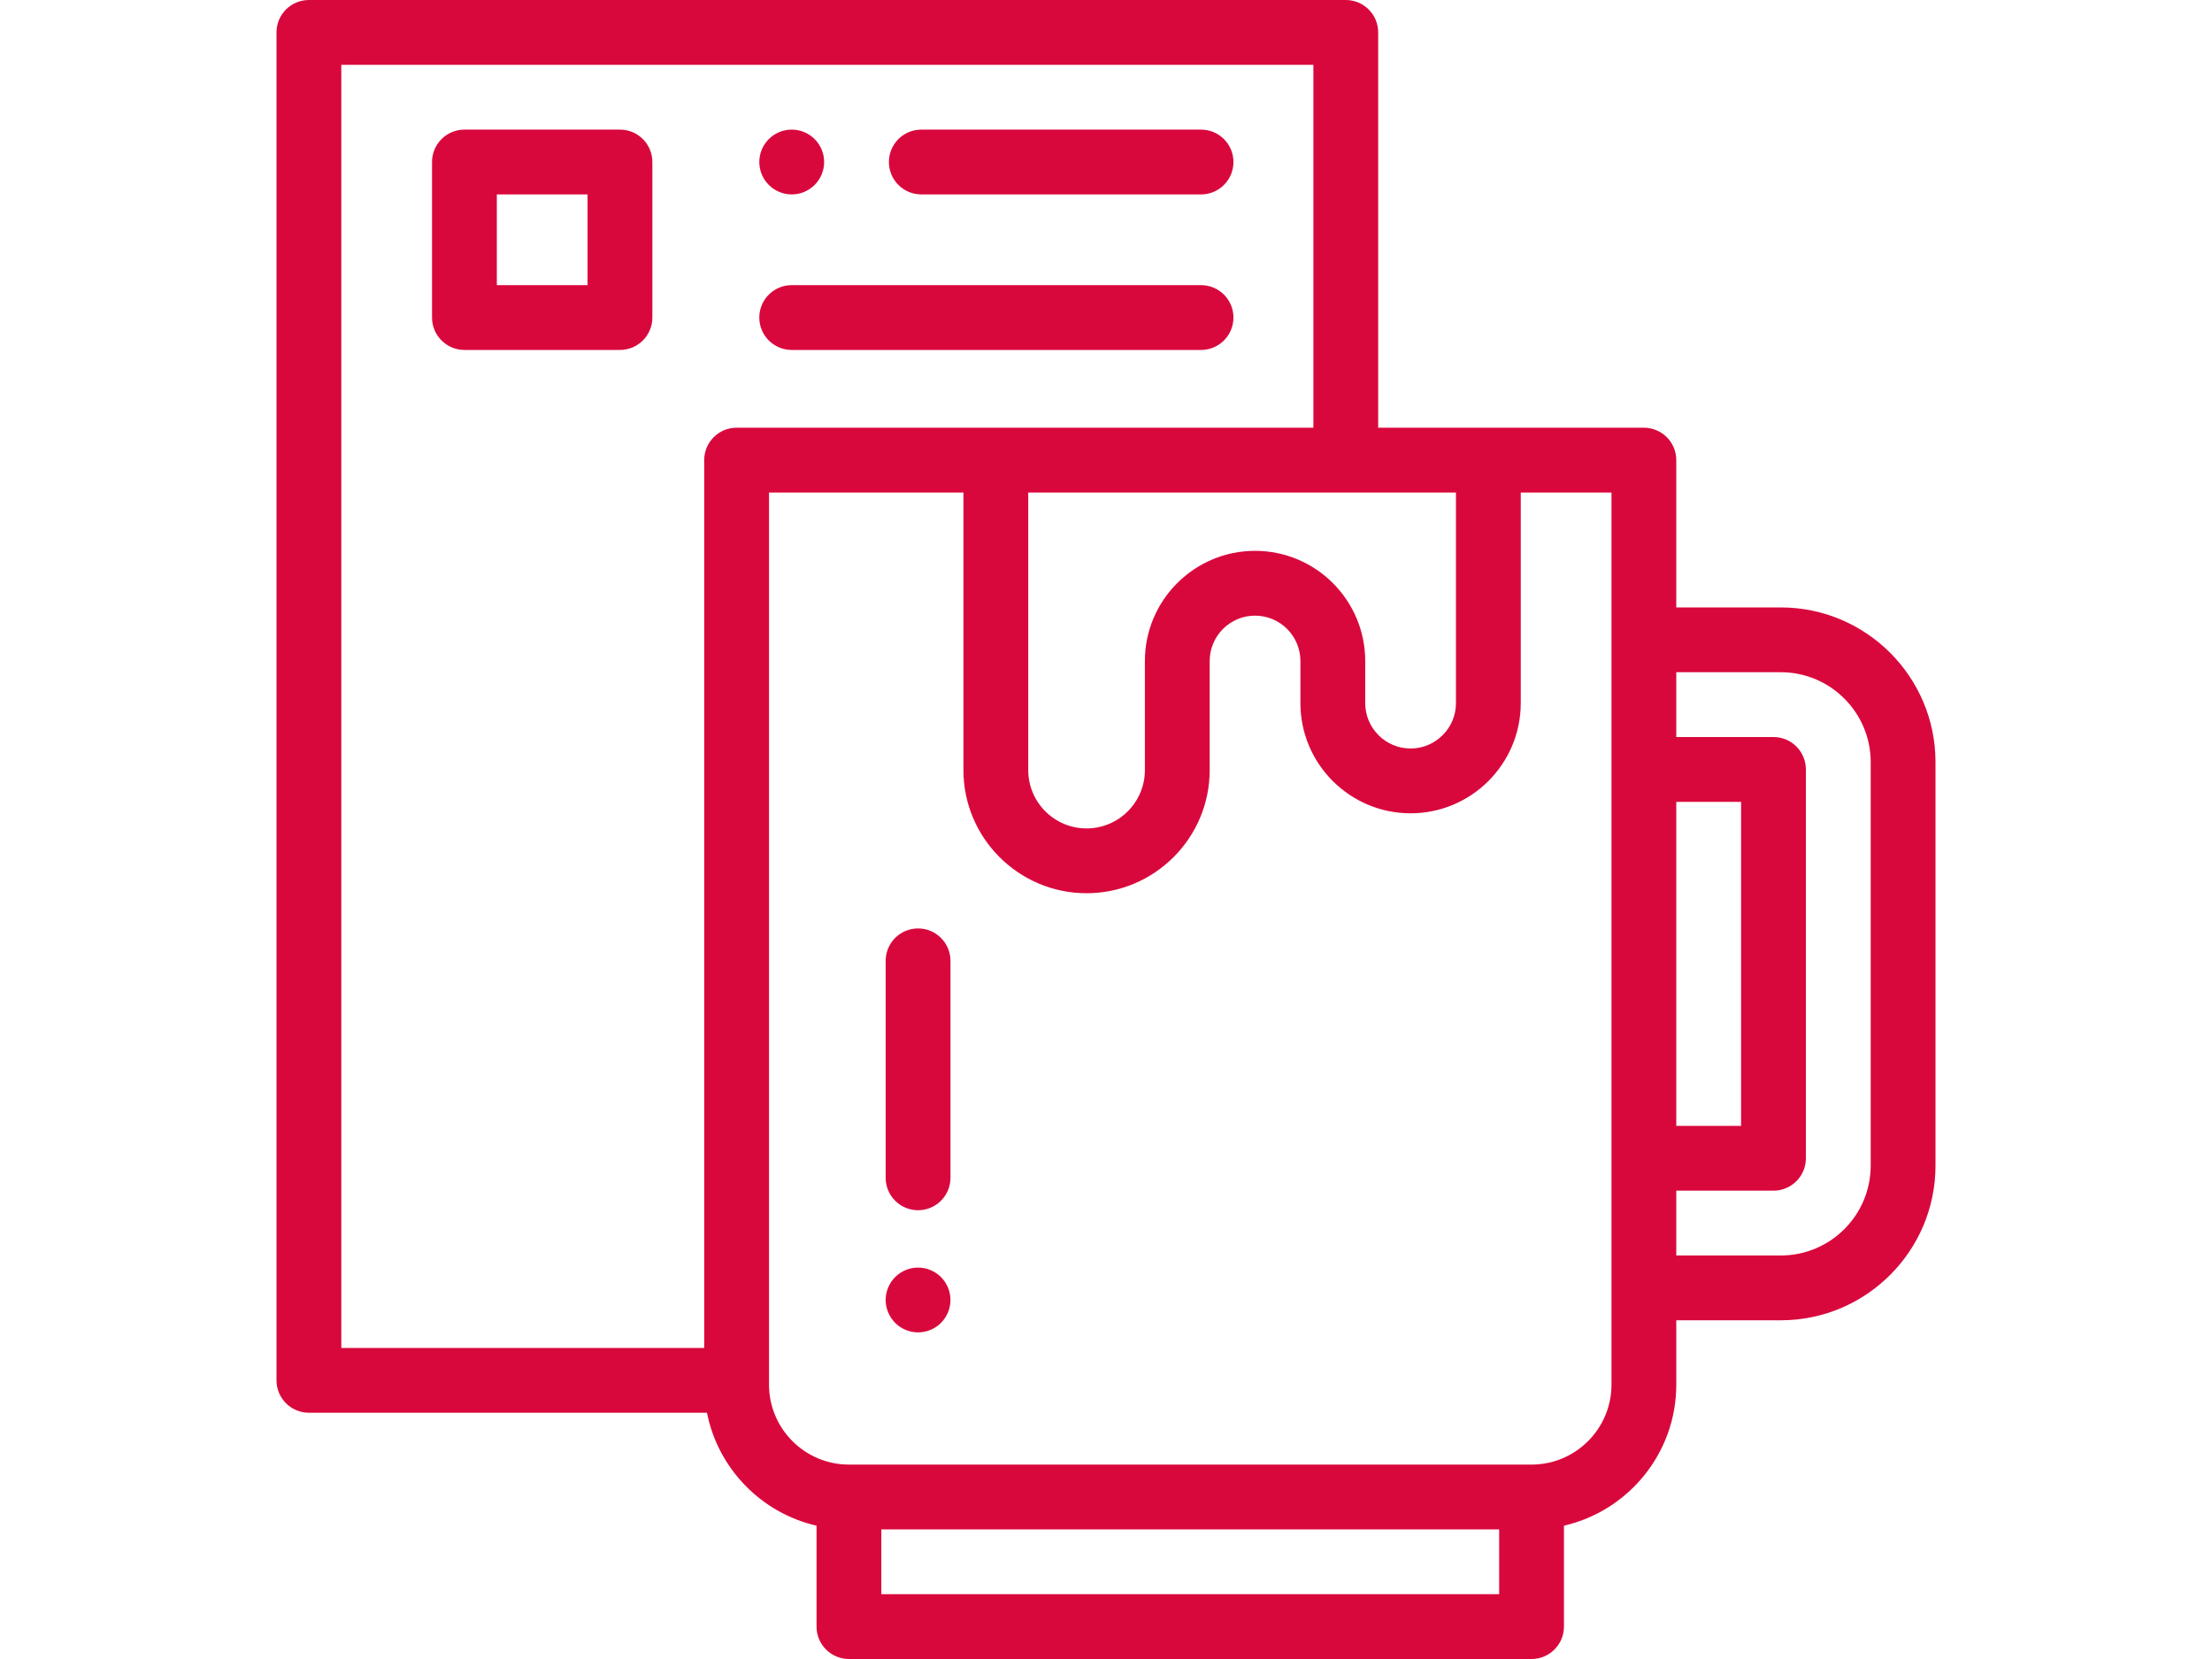
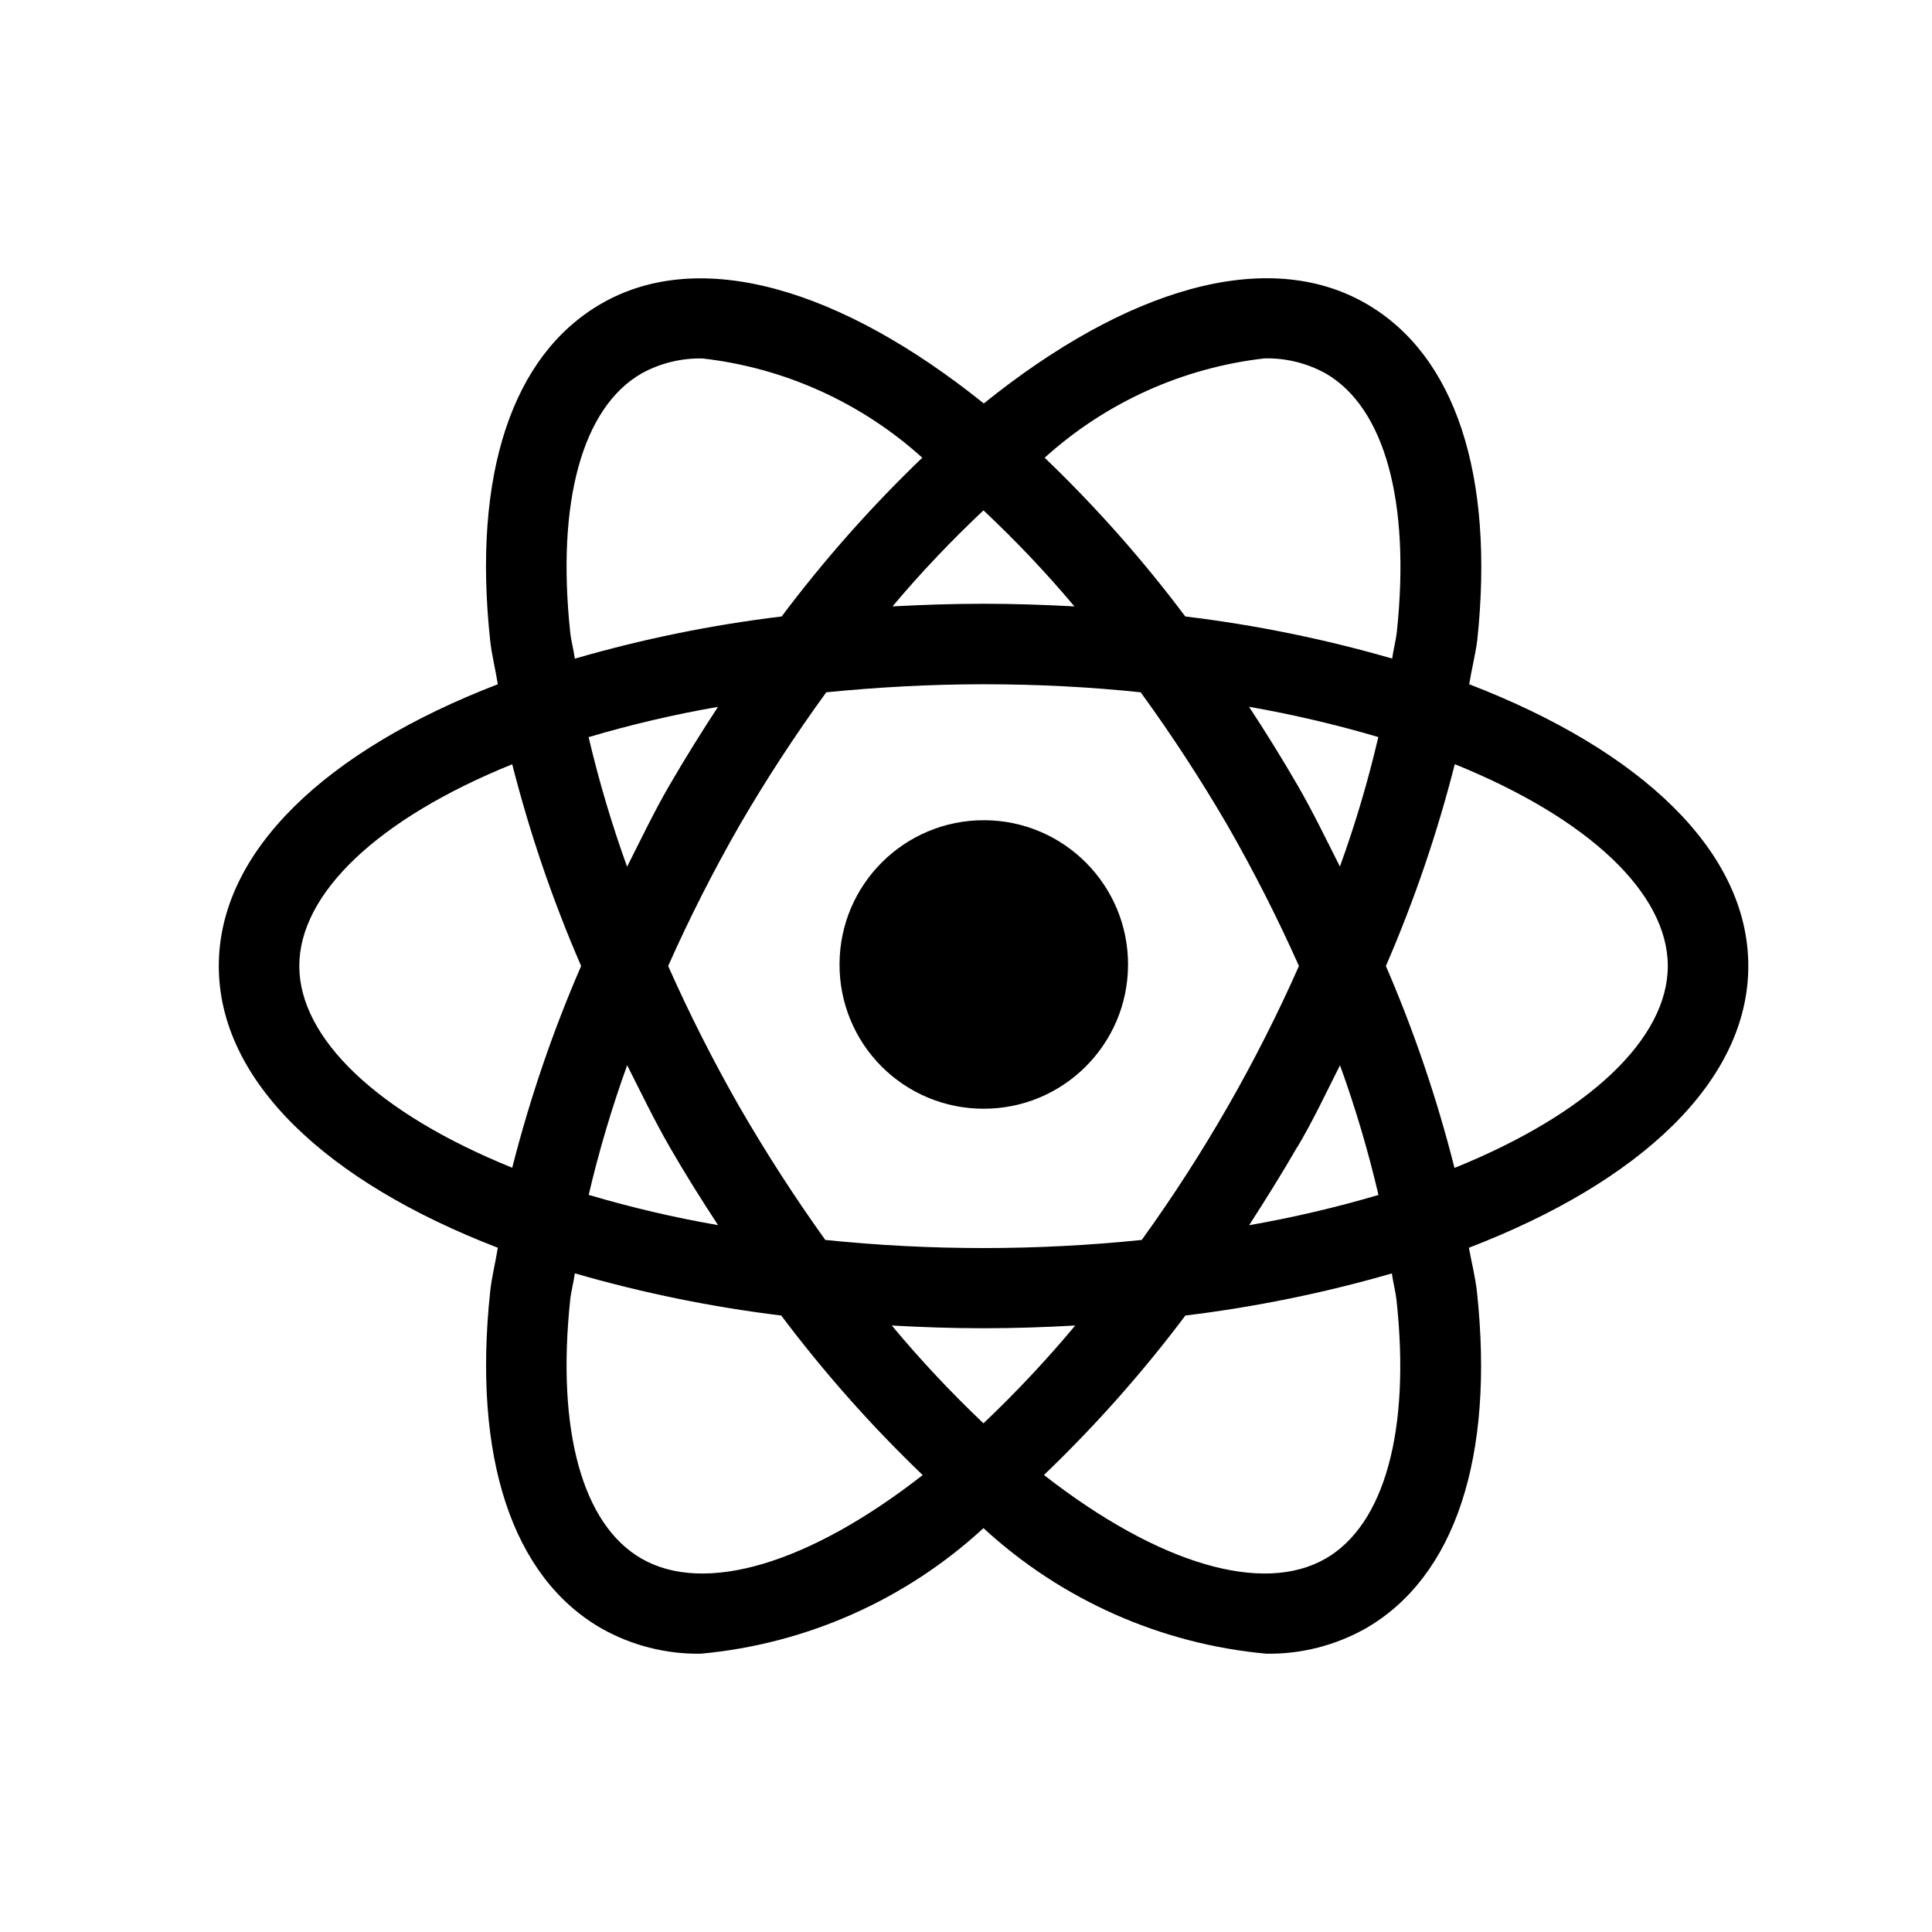
- <svg xmlns="http://www.w3.org/2000/svg" version="1.1" id="Layer_1" x="0px" y="0px" width="1600px" height="1200px" viewBox="0 0 1600 1200" enable-background="new 0 0 1600 1200" xml:space="preserve">
-   <g id="XMLID_1630_">
-     <g id="XMLID_1353_">
-       <path id="XMLID_1811_" fill="#D9083C" d="M1288.128,439.371H1212.5V332.813c0-12.942-10.493-23.438-23.438-23.438H996.875V23.438    C996.875,10.495,986.382,0,973.438,0h-750C210.493,0,200,10.495,200,23.438v975c0,12.942,10.493,23.438,23.438,23.438H511.37    c7.98,40.411,39.284,72.516,79.254,81.696v72.991c0,12.942,10.493,23.438,23.438,23.438h493.751    c12.945,0,23.438-10.495,23.438-23.438v-72.991c46.474-10.673,81.251-52.343,81.251-102.009v-46.566h75.628    c61.688,0,111.872-50.187,111.872-111.872V551.243C1400,489.558,1349.813,439.371,1288.128,439.371z M1212.5,579.996h46.875    v234.375H1212.5V579.996z M907.813,398.438c-43.941,0-79.688,35.747-79.688,79.688v78.907c0,23.262-18.926,42.188-42.188,42.188    s-42.188-18.926-42.188-42.188V356.25h309.375v152.344c0,18.094-14.719,32.813-32.813,32.813S987.5,526.688,987.5,508.594v-30.469    C987.5,434.184,951.753,398.438,907.813,398.438z M246.875,46.875H950v262.5H532.813c-12.945,0-23.438,10.495-23.438,23.438V975    h-262.5V46.875z M1084.374,1153.125H637.501v-46.875h446.876v46.875H1084.374z M1165.625,1001.562    c0,31.88-25.934,57.813-57.813,57.813H614.063c-31.88,0-57.813-25.934-57.813-57.813V356.25h140.625v200.782    c0,49.109,39.954,89.063,89.063,89.063S875,606.141,875,557.032v-78.907c0-18.094,14.719-32.813,32.813-32.813    s32.813,14.719,32.813,32.813v30.469c0,43.941,35.747,79.688,79.688,79.688c43.941,0,79.688-35.747,79.688-79.688V356.25h65.625    v106.559v93.75v281.25v93.75V1001.562z M1353.125,843.122c0,35.841-29.159,64.997-64.997,64.997H1212.5v-46.875h70.313    c12.945,0,23.438-10.495,23.438-23.438v-281.25c0-12.942-10.493-23.438-23.438-23.438H1212.5v-46.875h75.628    c35.841,0,64.997,29.156,64.997,64.997V843.122z" />
-       <path id="XMLID_1818_" fill="#D9083C" d="M666.406,140.625h202.343c12.945,0,23.438-10.495,23.438-23.438    S881.694,93.75,868.749,93.75H666.406c-12.945,0-23.438,10.495-23.438,23.438S653.462,140.625,666.406,140.625z" />
-       <path id="XMLID_1820_" fill="#D9083C" d="M572.68,140.625c12.945,0,23.438-10.495,23.438-23.438S585.624,93.75,572.68,93.75    h-0.023c-12.945,0-23.426,10.495-23.426,23.438S559.735,140.625,572.68,140.625z" />
-       <path id="XMLID_1821_" fill="#D9083C" d="M572.656,253.125h296.093c12.945,0,23.438-10.495,23.438-23.438    s-10.493-23.438-23.438-23.438H572.656c-12.945,0-23.438,10.495-23.438,23.438S559.712,253.125,572.656,253.125z" />
-       <path id="XMLID_1825_" fill="#D9083C" d="M448.438,93.75h-112.5c-12.945,0-23.438,10.495-23.438,23.438v112.5    c0,12.942,10.493,23.438,23.438,23.438h112.5c12.945,0,23.438-10.495,23.438-23.438v-112.5    C471.875,104.245,461.382,93.75,448.438,93.75z M425,206.25h-65.625v-65.625H425V206.25z" />
-       <path id="XMLID_1827_" fill="#D9083C" d="M664.063,671.566c-12.945,0-23.438,10.495-23.438,23.438v156.949    c0,12.942,10.493,23.438,23.438,23.438s23.438-10.495,23.438-23.438V695.004C687.5,682.062,677.007,671.566,664.063,671.566z" />
-       <path id="XMLID_1828_" fill="#D9083C" d="M664.063,916.875c-6.164,0-12.211,2.484-16.57,6.867    c-4.359,4.359-6.867,10.404-6.867,16.57c0,6.164,2.508,12.185,6.867,16.568c4.359,4.359,10.406,6.87,16.57,6.87    s12.211-2.508,16.57-6.87c4.359-4.357,6.867-10.404,6.867-16.568c0-6.19-2.508-12.211-6.867-16.57    C676.273,919.359,670.227,916.875,664.063,916.875z" />
-     </g>
-   </g>
+ <svg xmlns="http://www.w3.org/2000/svg" class="w-[48px] h-[48px] text-gray-800 dark:text-white" aria-hidden="true" width="24" height="24" fill="currentColor" viewBox="0 0 24 24">
+   <path d="M21.718 12c0-1.429-1.339-2.681-3.467-3.5.029-.18.077-.37.1-.545.217-2.058-.273-3.543-1.379-4.182-1.235-.714-2.983-.186-4.751 1.239C10.45 3.589 8.7 3.061 7.468 3.773c-1.107.639-1.6 2.124-1.379 4.182.018.175.067.365.095.545-2.127.819-3.466 2.071-3.466 3.5 0 1.429 1.339 2.681 3.466 3.5-.028.18-.077.37-.095.545-.218 2.058.272 3.543 1.379 4.182.376.213.803.322 1.235.316a5.987 5.987 0 0 0 3.514-1.56 5.992 5.992 0 0 0 3.515 1.56 2.44 2.44 0 0 0 1.236-.316c1.106-.639 1.6-2.124 1.379-4.182-.019-.175-.067-.365-.1-.545 2.132-.819 3.471-2.071 3.471-3.5Zm-6.01-7.548a1.5 1.5 0 0 1 .76.187c.733.424 1.055 1.593.884 3.212-.012.106-.043.222-.058.33-.841-.243-1.7-.418-2.57-.523a16.165 16.165 0 0 0-1.747-1.972 4.9 4.9 0 0 1 2.731-1.234Zm-7.917 8.781c.172.34.335.68.529 1.017.194.337.395.656.6.969a14.09 14.09 0 0 1-1.607-.376 14.38 14.38 0 0 1 .478-1.61Zm-.479-4.076a14.085 14.085 0 0 1 1.607-.376c-.205.313-.405.634-.6.969-.195.335-.357.677-.529 1.017-.19-.527-.35-1.064-.478-1.61ZM8.3 12a19.32 19.32 0 0 1 .888-1.75c.33-.568.69-1.118 1.076-1.65.619-.061 1.27-.1 1.954-.1.684 0 1.333.035 1.952.1a19.63 19.63 0 0 1 1.079 1.654c.325.567.621 1.15.887 1.746a18.869 18.869 0 0 1-1.953 3.403 19.218 19.218 0 0 1-3.931 0 20.169 20.169 0 0 1-1.066-1.653A19.324 19.324 0 0 1 8.3 12Zm7.816 2.25c.2-.337.358-.677.53-1.017.191.527.35 1.065.478 1.611a14.48 14.48 0 0 1-1.607.376c.202-.314.404-.635.597-.97h.002Zm.53-3.483c-.172-.34-.335-.68-.53-1.017a20.214 20.214 0 0 0-.6-.97c.542.095 1.078.22 1.606.376a14.111 14.111 0 0 1-.478 1.611h.002ZM12.217 6.34c.4.375.777.773 1.13 1.193-.37-.02-.746-.033-1.129-.033s-.76.013-1.131.033c.353-.42.73-.817 1.13-1.193Zm-4.249-1.7a1.5 1.5 0 0 1 .76-.187 4.9 4.9 0 0 1 2.729 1.233A16.253 16.253 0 0 0 9.71 7.658c-.87.105-1.728.28-2.569.524-.015-.109-.047-.225-.058-.331-.171-1.619.151-2.787.885-3.211ZM3.718 12c0-.9.974-1.83 2.645-2.506.218.857.504 1.695.856 2.506-.352.811-.638 1.65-.856 2.506C4.692 13.83 3.718 12.9 3.718 12Zm4.25 7.361c-.734-.423-1.056-1.593-.885-3.212.011-.106.043-.222.058-.331.84.243 1.697.418 2.564.524a16.37 16.37 0 0 0 1.757 1.982c-1.421 1.109-2.714 1.488-3.494 1.037Zm3.11-2.895c.374.021.753.034 1.14.034.387 0 .765-.013 1.139-.034a14.4 14.4 0 0 1-1.14 1.215 14.248 14.248 0 0 1-1.139-1.215Zm5.39 2.895c-.782.451-2.075.072-3.5-1.038a16.248 16.248 0 0 0 1.757-1.981 16.41 16.41 0 0 0 2.565-.523c.015.108.046.224.058.33.175 1.619-.148 2.789-.88 3.212Zm1.6-4.854A16.563 16.563 0 0 0 17.216 12c.352-.812.638-1.65.856-2.507 1.671.677 2.646 1.607 2.646 2.507 0 .9-.975 1.83-2.646 2.507h-.004Z" />
+   <path d="M12.215 13.773a1.792 1.792 0 1 0-1.786-1.8v.006a1.787 1.787 0 0 0 1.786 1.794Z" />
</svg>
